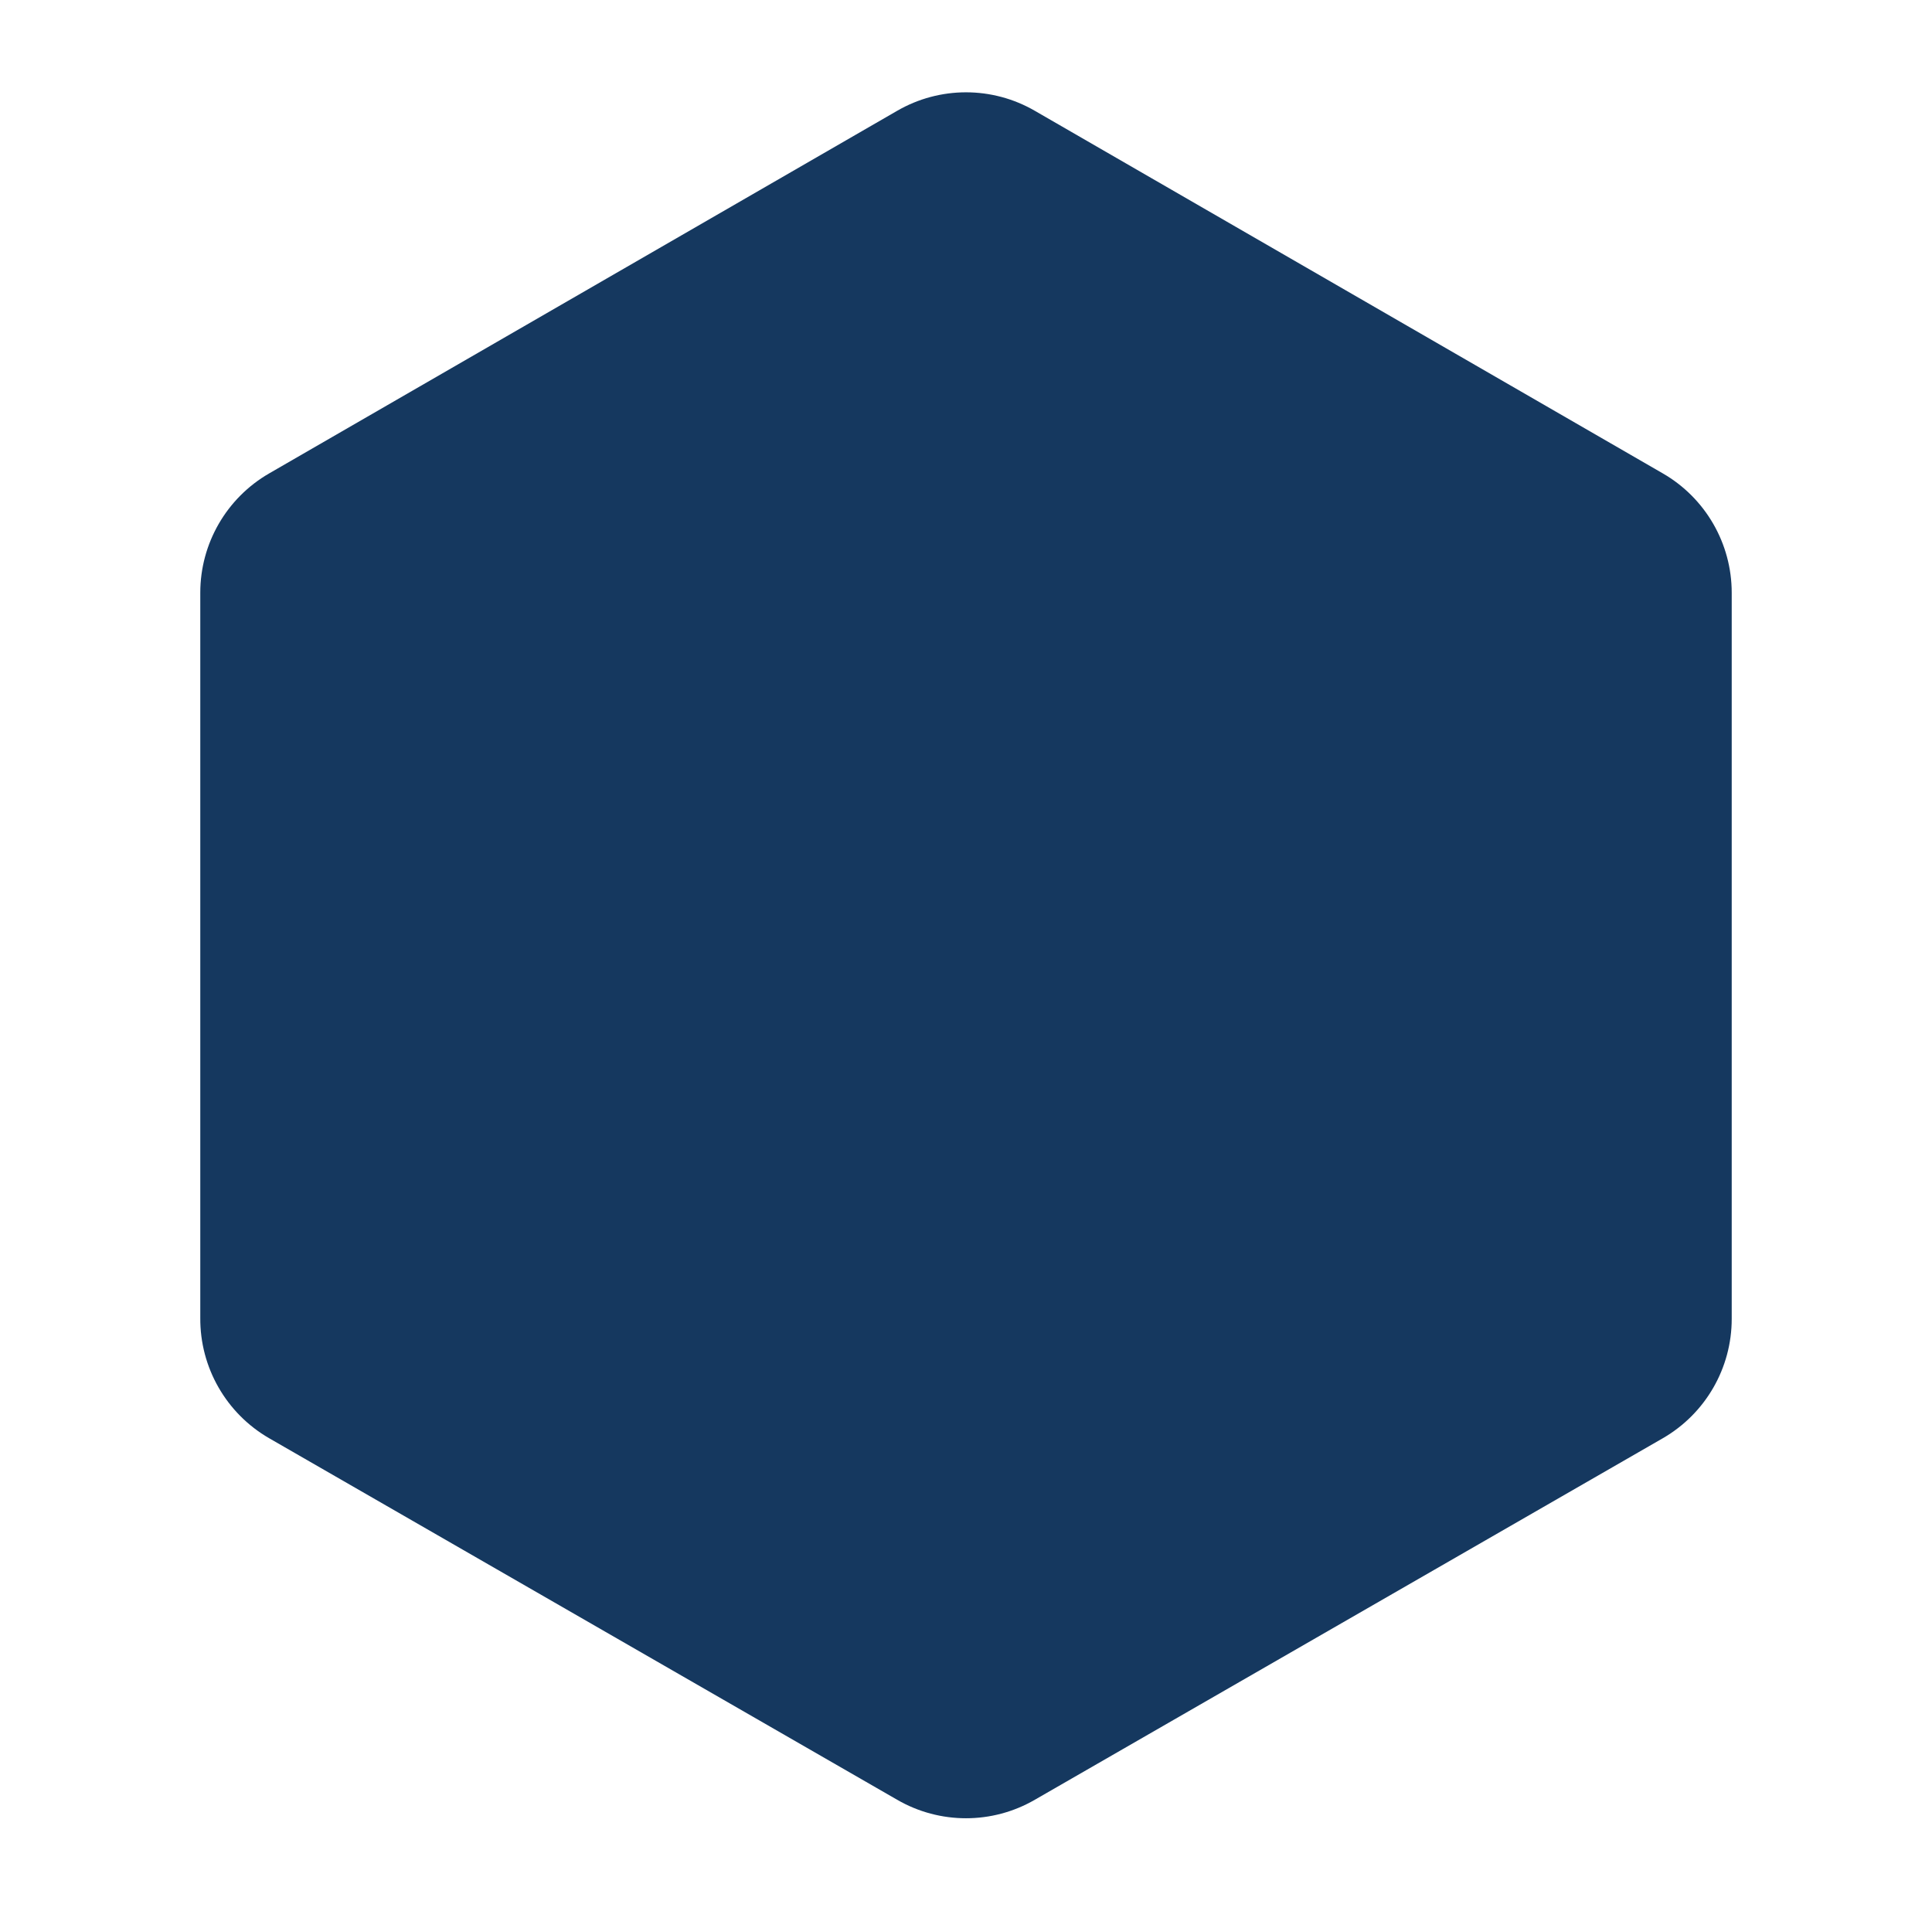
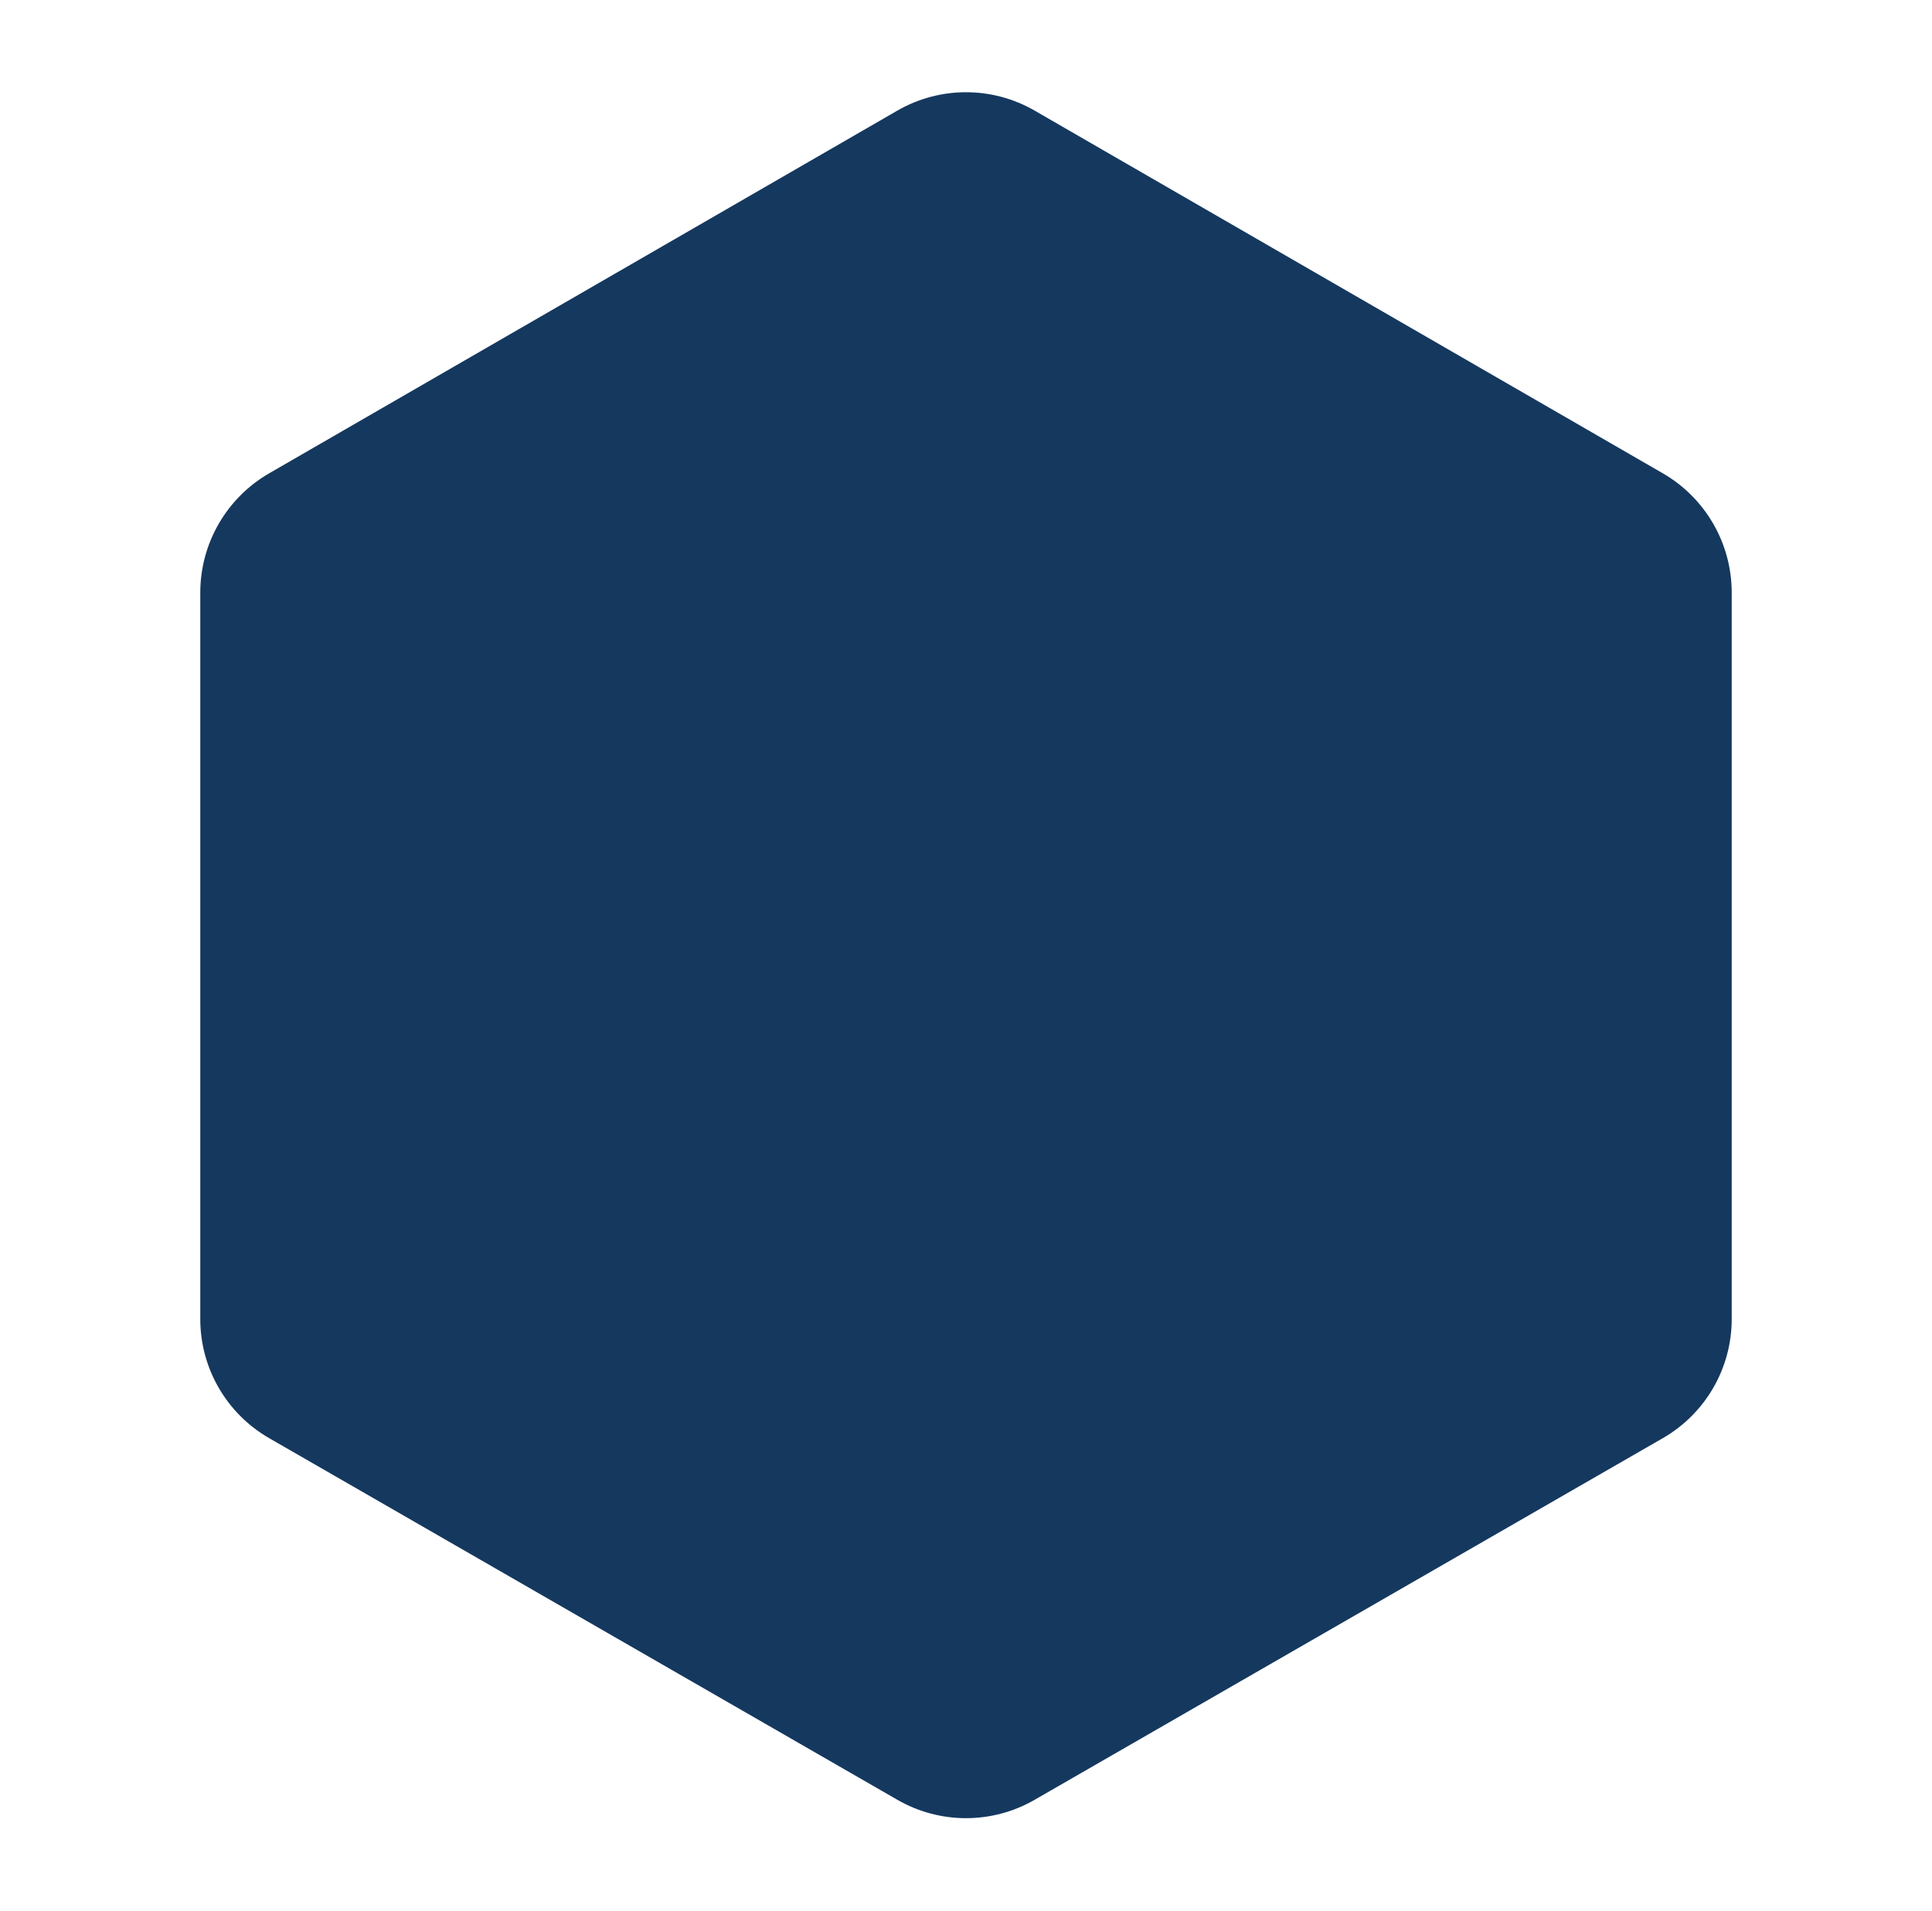
- <svg xmlns="http://www.w3.org/2000/svg" id="Layer_1" data-name="Layer 1" width="31.75mm" height="31.4mm" viewBox="0 0 90 89">
+ <svg xmlns="http://www.w3.org/2000/svg" id="Layer_1" data-name="Layer 1" width="90" height="89.01" viewBox="0 0 90 89.01">
  <defs>
    <style>.cls-1{fill:#15385f;}</style>
  </defs>
-   <path class="cls-1" d="M77.46,22.05,48.21,5.16a6.4,6.4,0,0,0-6.42,0L12.54,22.05a6.42,6.42,0,0,0-3.21,5.56V61.39A6.42,6.42,0,0,0,12.54,67L41.79,83.84a6.4,6.4,0,0,0,6.42,0L77.46,67a6.42,6.42,0,0,0,3.21-5.56V27.61A6.42,6.42,0,0,0,77.46,22.05Z" />
+   <path class="cls-1" d="M77.46,22.05,48.21,5.16a6.4,6.4,0,0,0-6.42,0L12.54,22.05a6.42,6.42,0,0,0-3.21,5.56V61.39A6.4,6.4,0,0,0,12.54,67L41.79,83.84a6.4,6.4,0,0,0,6.42,0L77.46,67a6.4,6.4,0,0,0,3.21-5.56V27.61A6.42,6.42,0,0,0,77.46,22.05Z" />
</svg>
